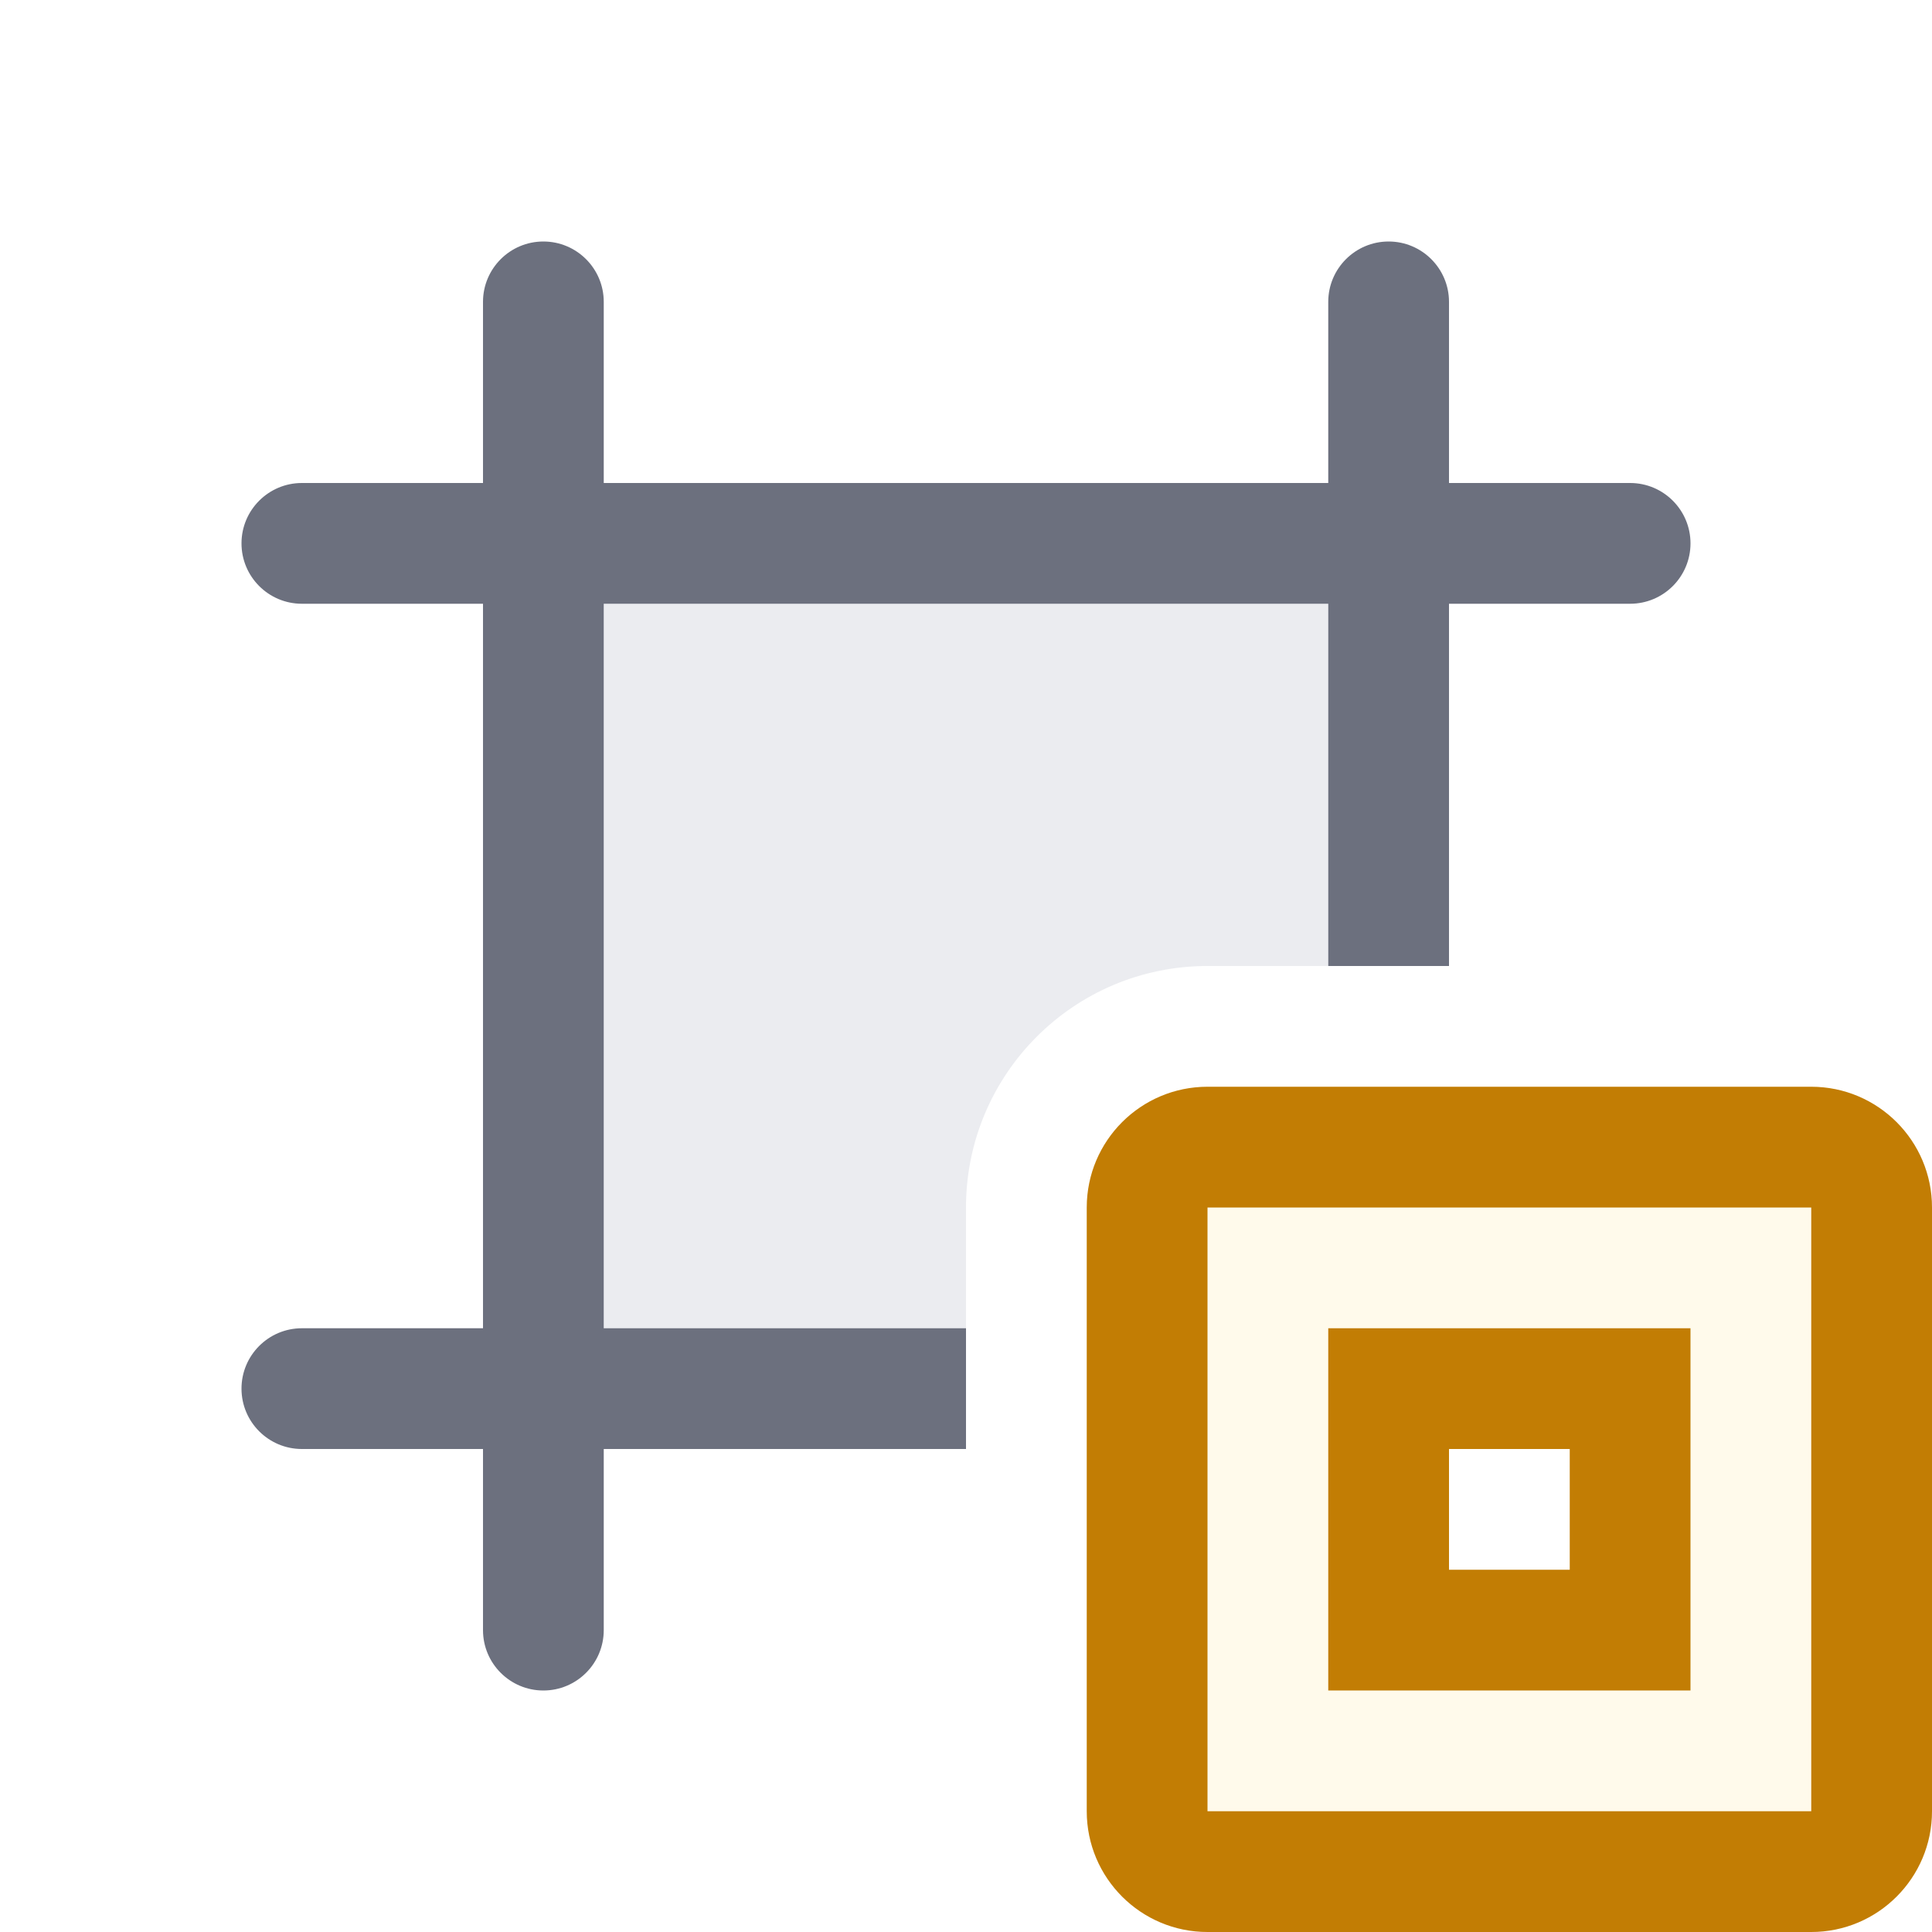
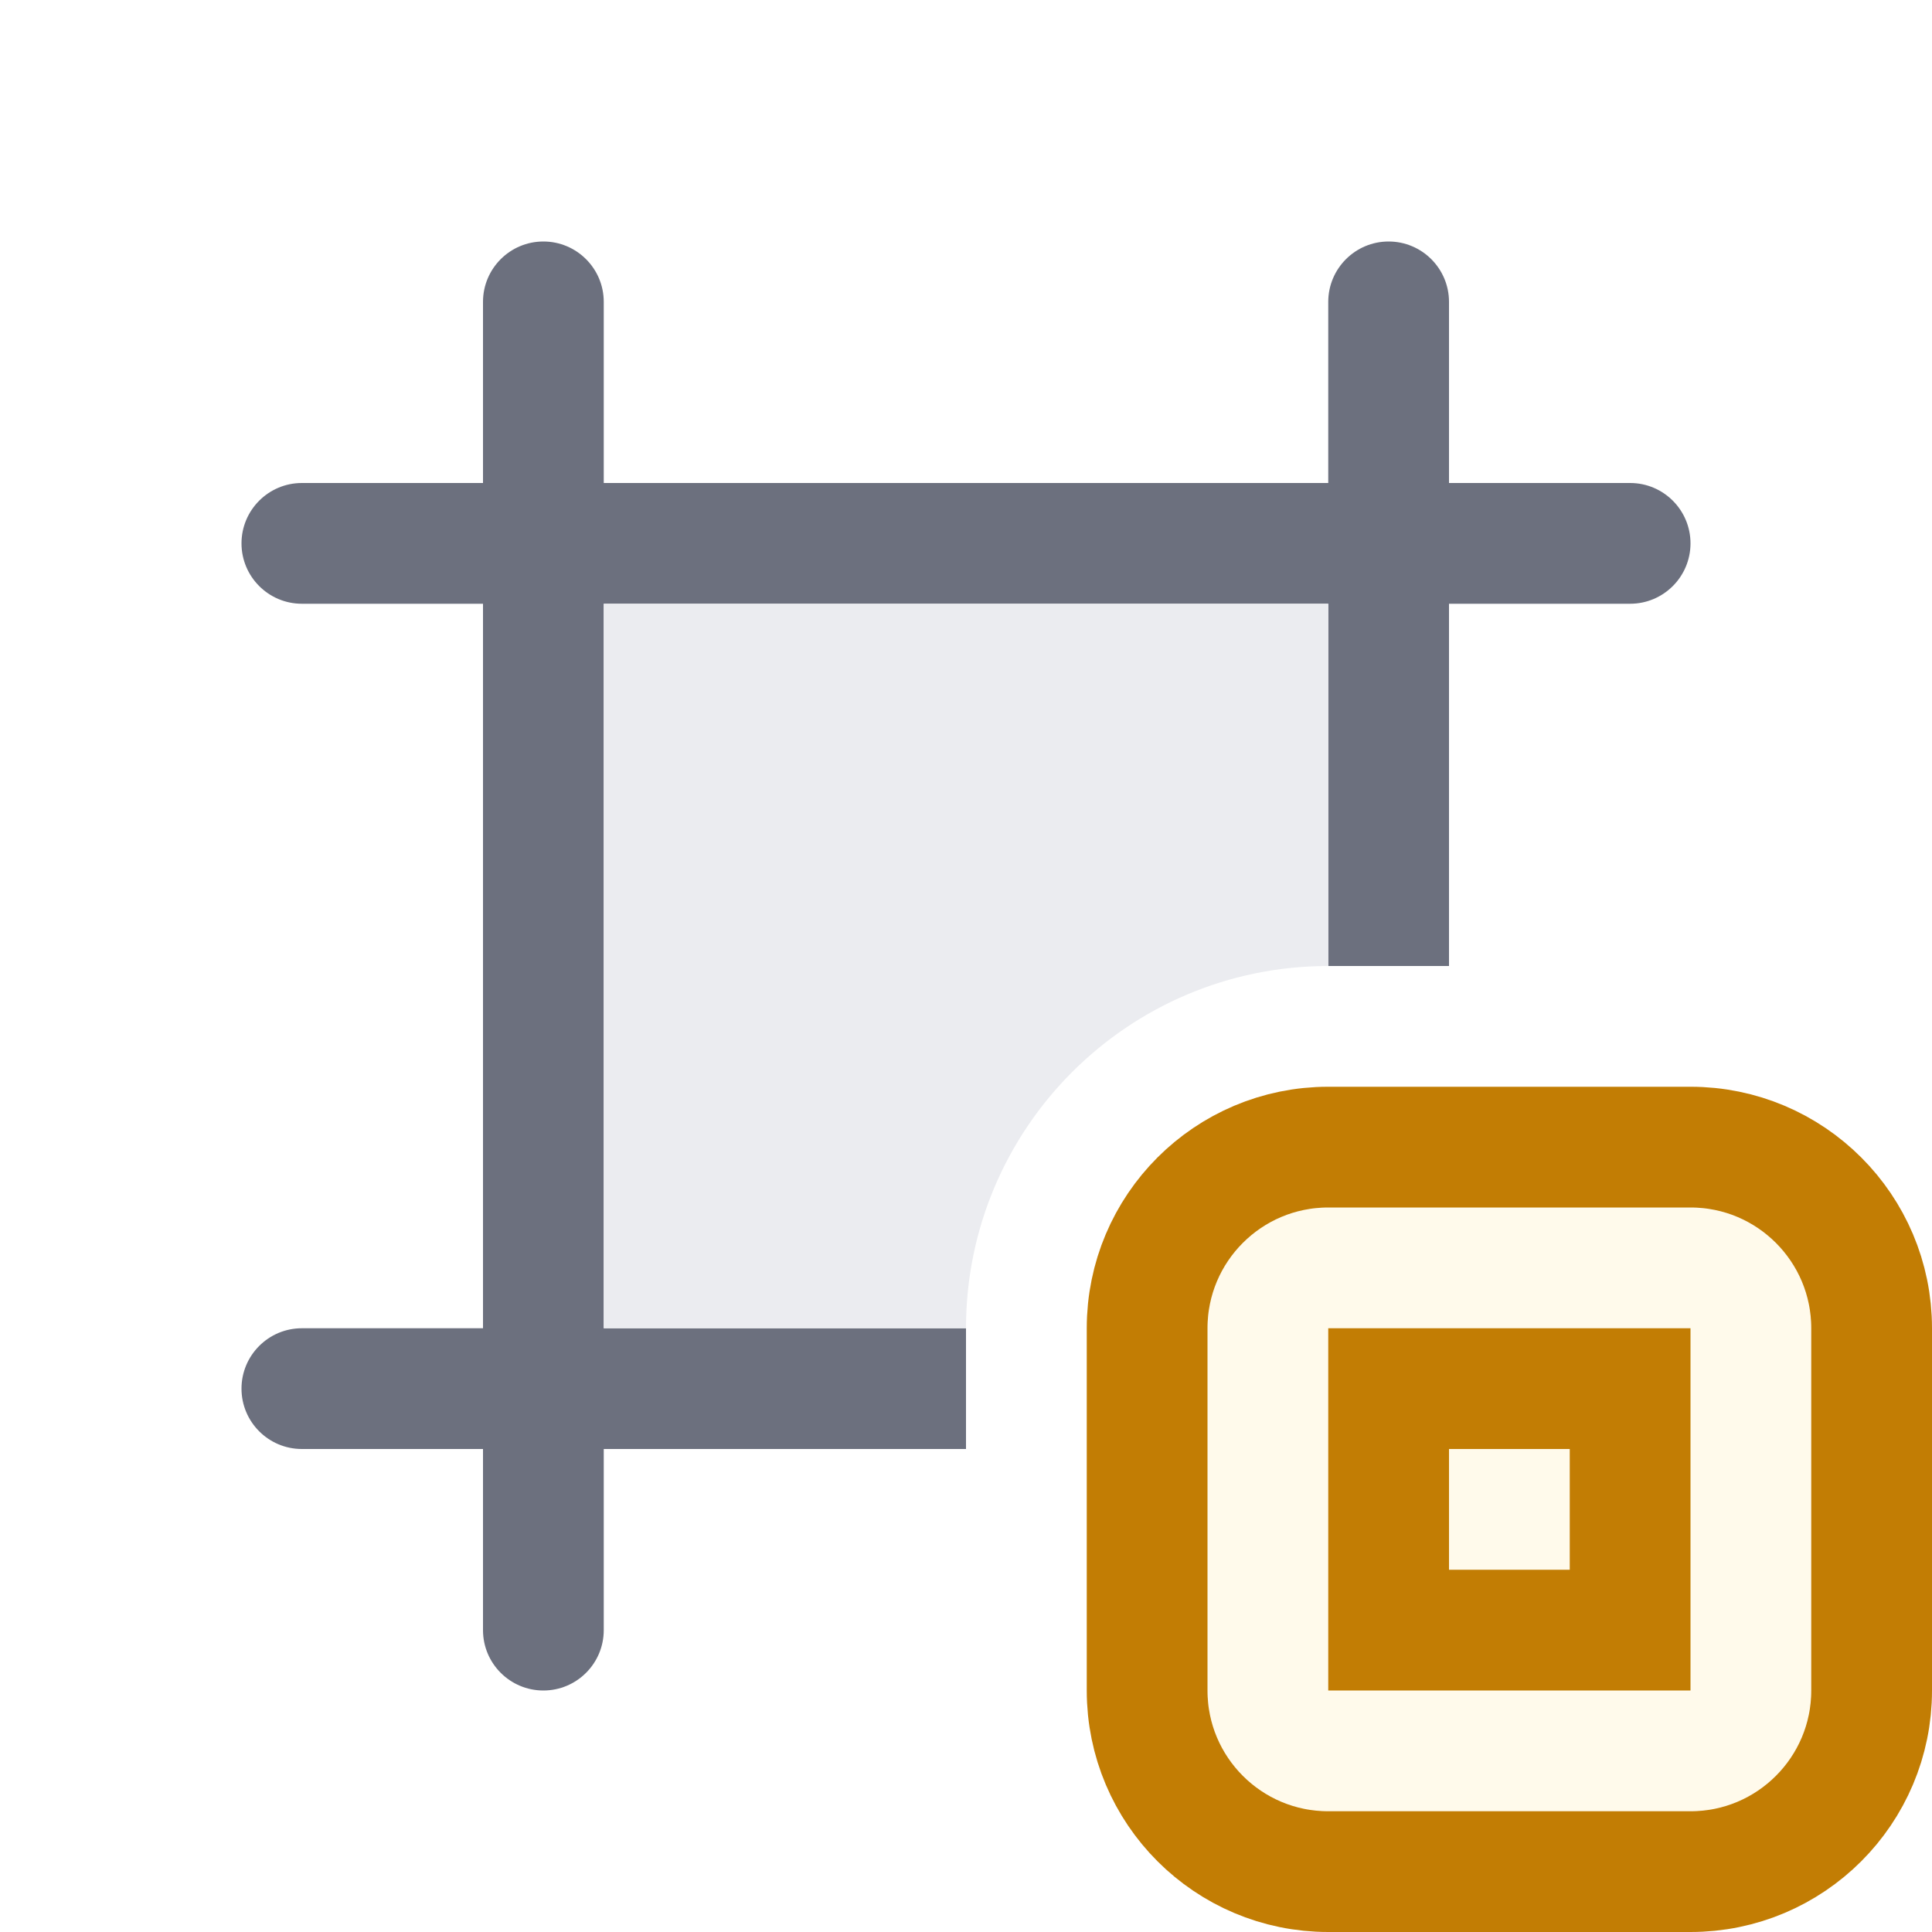
<svg xmlns="http://www.w3.org/2000/svg" width="16" height="16" viewBox="0 0 16 16" fill="none">
-   <path d="M11 5H5V11H8V10C8 8.895 8.895 8 10 8H11V5Z" fill="#EBECF0" />
  <path d="M5 2.5C5 2.224 4.776 2 4.5 2C4.224 2 4 2.224 4 2.5V4H2.5C2.224 4 2 4.224 2 4.5C2 4.776 2.224 5 2.5 5H4V11H2.5C2.224 11 2 11.224 2 11.5C2 11.776 2.224 12 2.5 12H4V13.5C4 13.776 4.224 14 4.5 14C4.776 14 5 13.776 5 13.5V12H8V11H5V5H11V8H12V5H13.5C13.776 5 14 4.776 14 4.5C14 4.224 13.776 4 13.5 4H12V2.5C12 2.224 11.776 2 11.5 2C11.224 2 11 2.224 11 2.5V4H5V2.5Z" fill="#6C707E" />
-   <path fill-rule="evenodd" clip-rule="evenodd" d="M10 9C9.448 9 9 9.448 9 10V15C9 15.552 9.448 16 10 16H15C15.552 16 16 15.552 16 15V10C16 9.448 15.552 9 15 9H10ZM14 11H11V14H14V11Z" fill="#FFFAEB" />
-   <path fill-rule="evenodd" clip-rule="evenodd" d="M14 11H11V14H14V11ZM12 13V12H13V13H12Z" fill="#C27D04" />
-   <path fill-rule="evenodd" clip-rule="evenodd" d="M9 10C9 9.448 9.448 9 10 9H15C15.552 9 16 9.448 16 10V15C16 15.552 15.552 16 15 16H10C9.448 16 9 15.552 9 15V10ZM10 10H15V15H10L10 10Z" fill="#C27D04" />
+   <rect x="9.5" y="9.5" width="6" height="6" rx="1.5" fill="#FFFAEB" stroke="#C27D04" />
+   <path d="M5 5H11V8C9.343 8 8 9.343 8 11H5V5Z" fill="#EBECF0" />
+   <rect x="11.5" y="11.5" width="2" height="2" fill="#FFFAEB" stroke="#C27D04" />
</svg>
